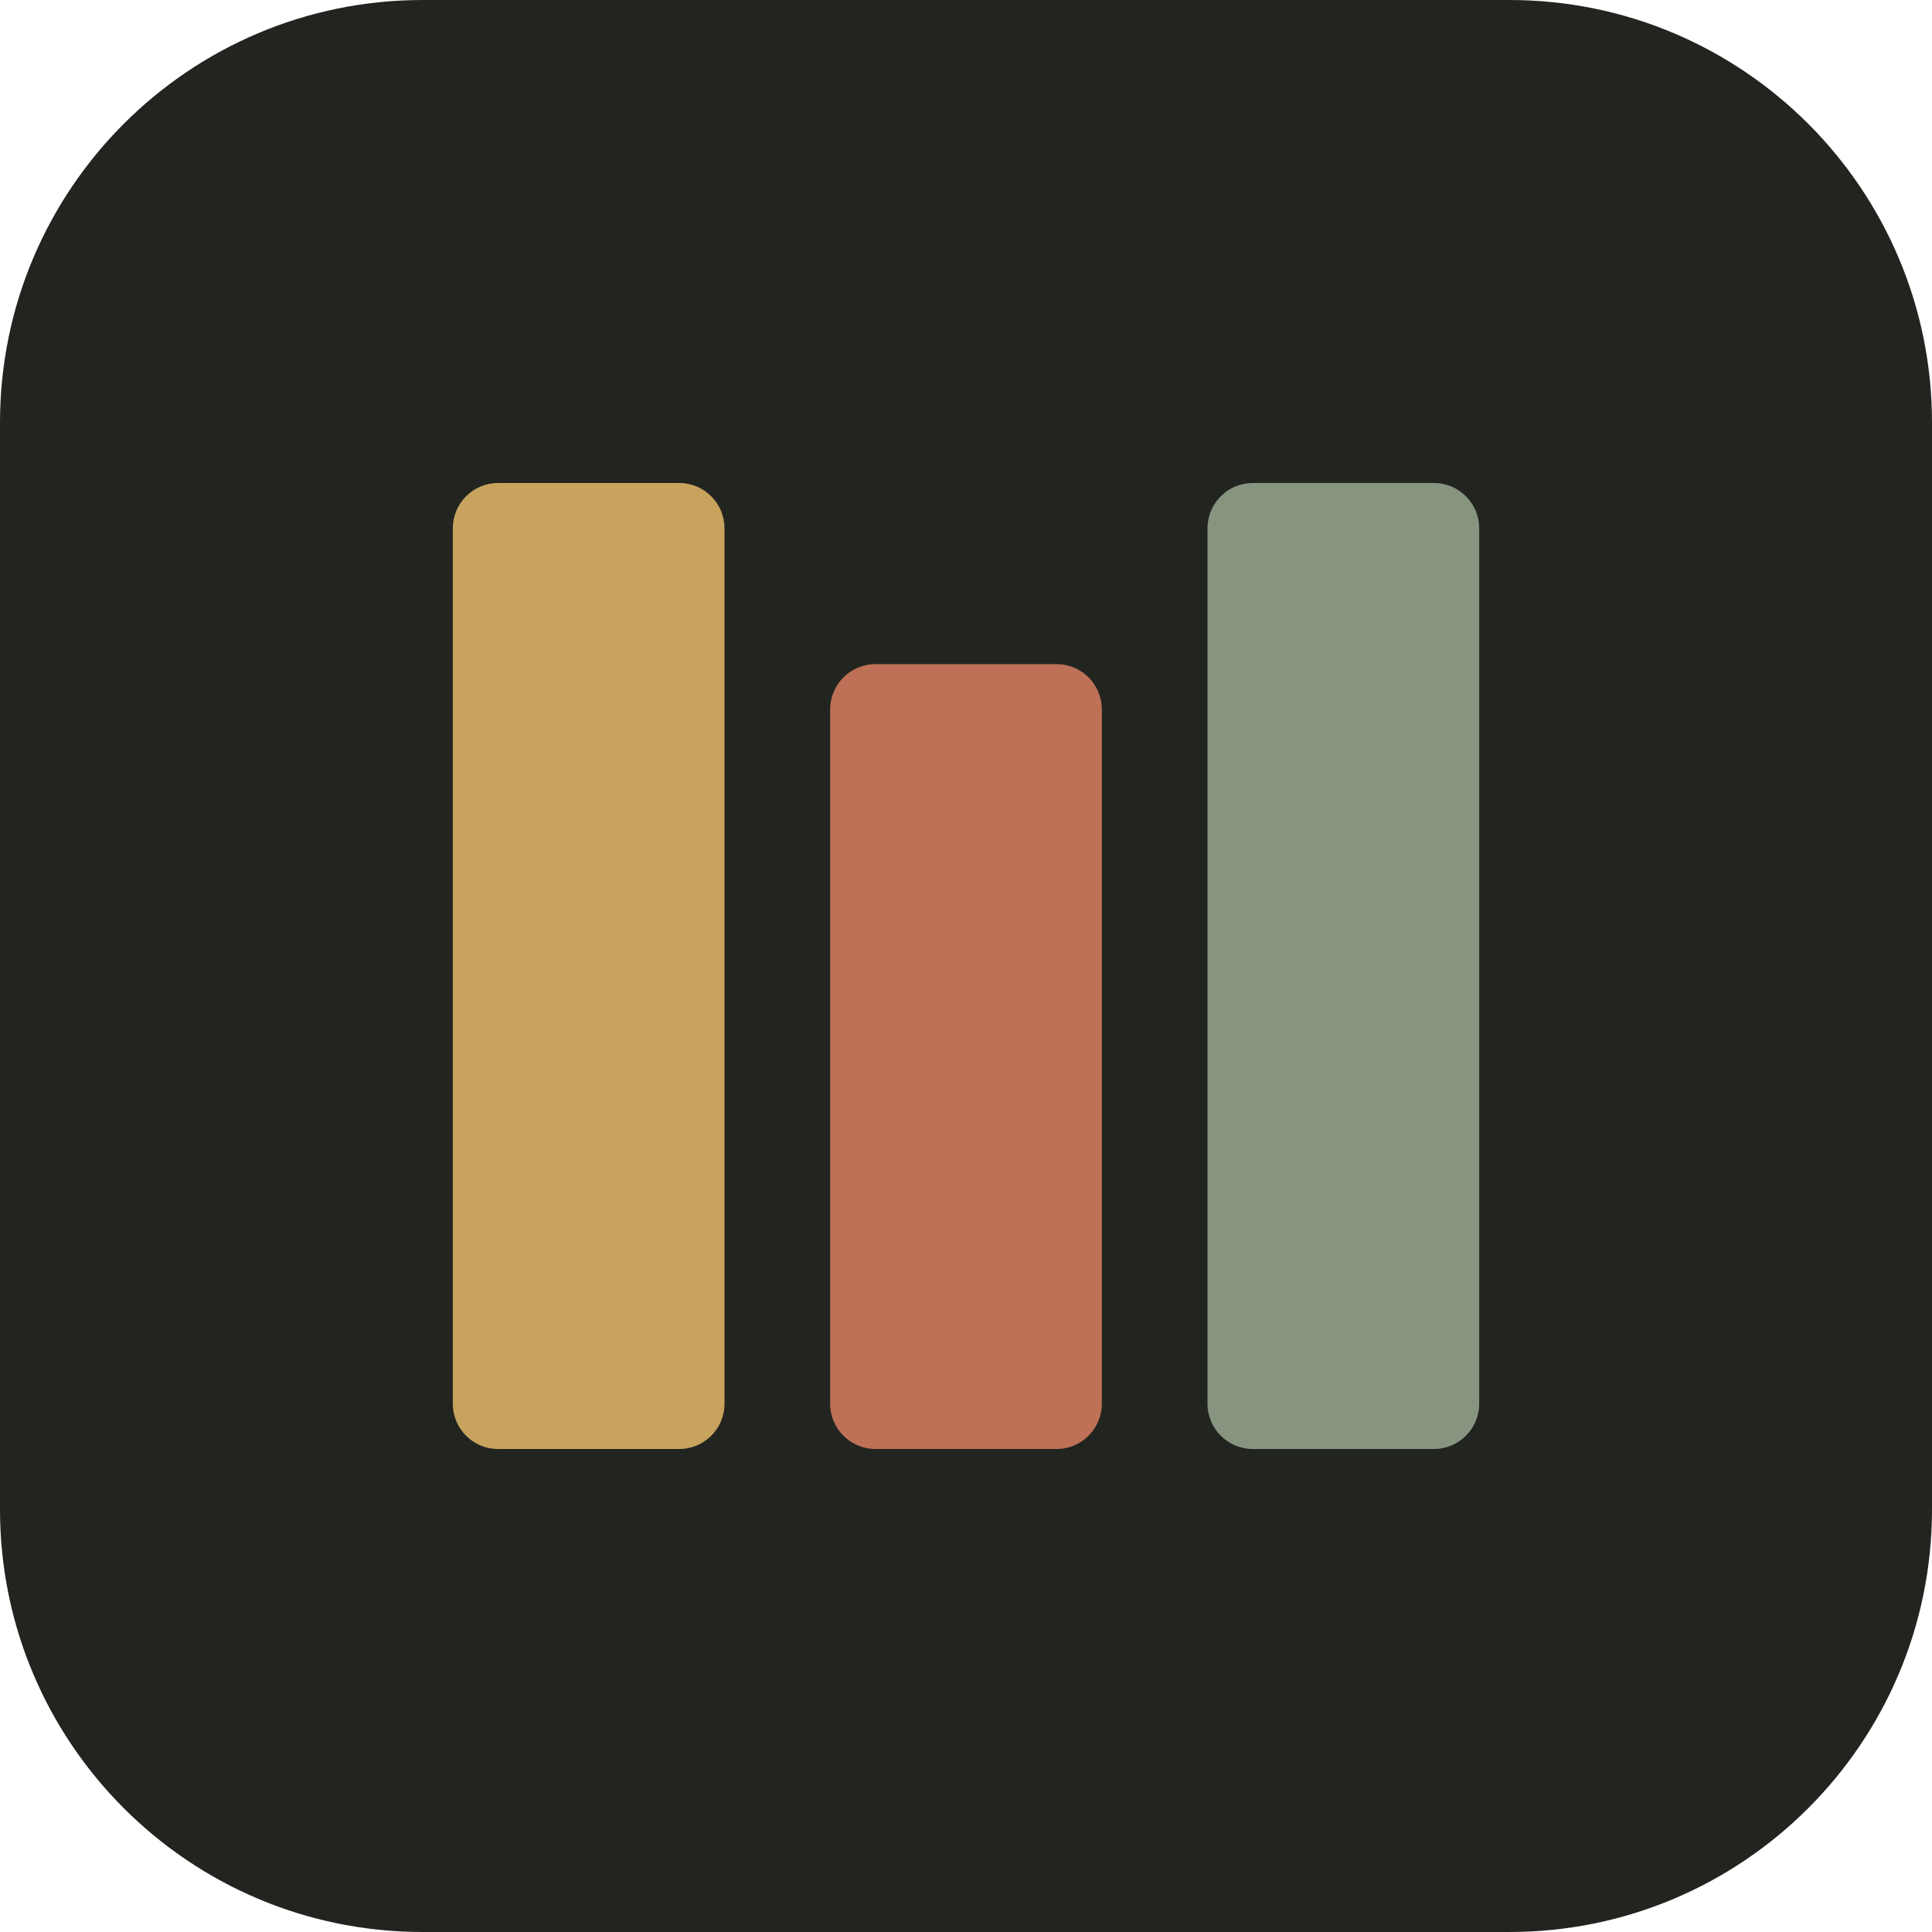
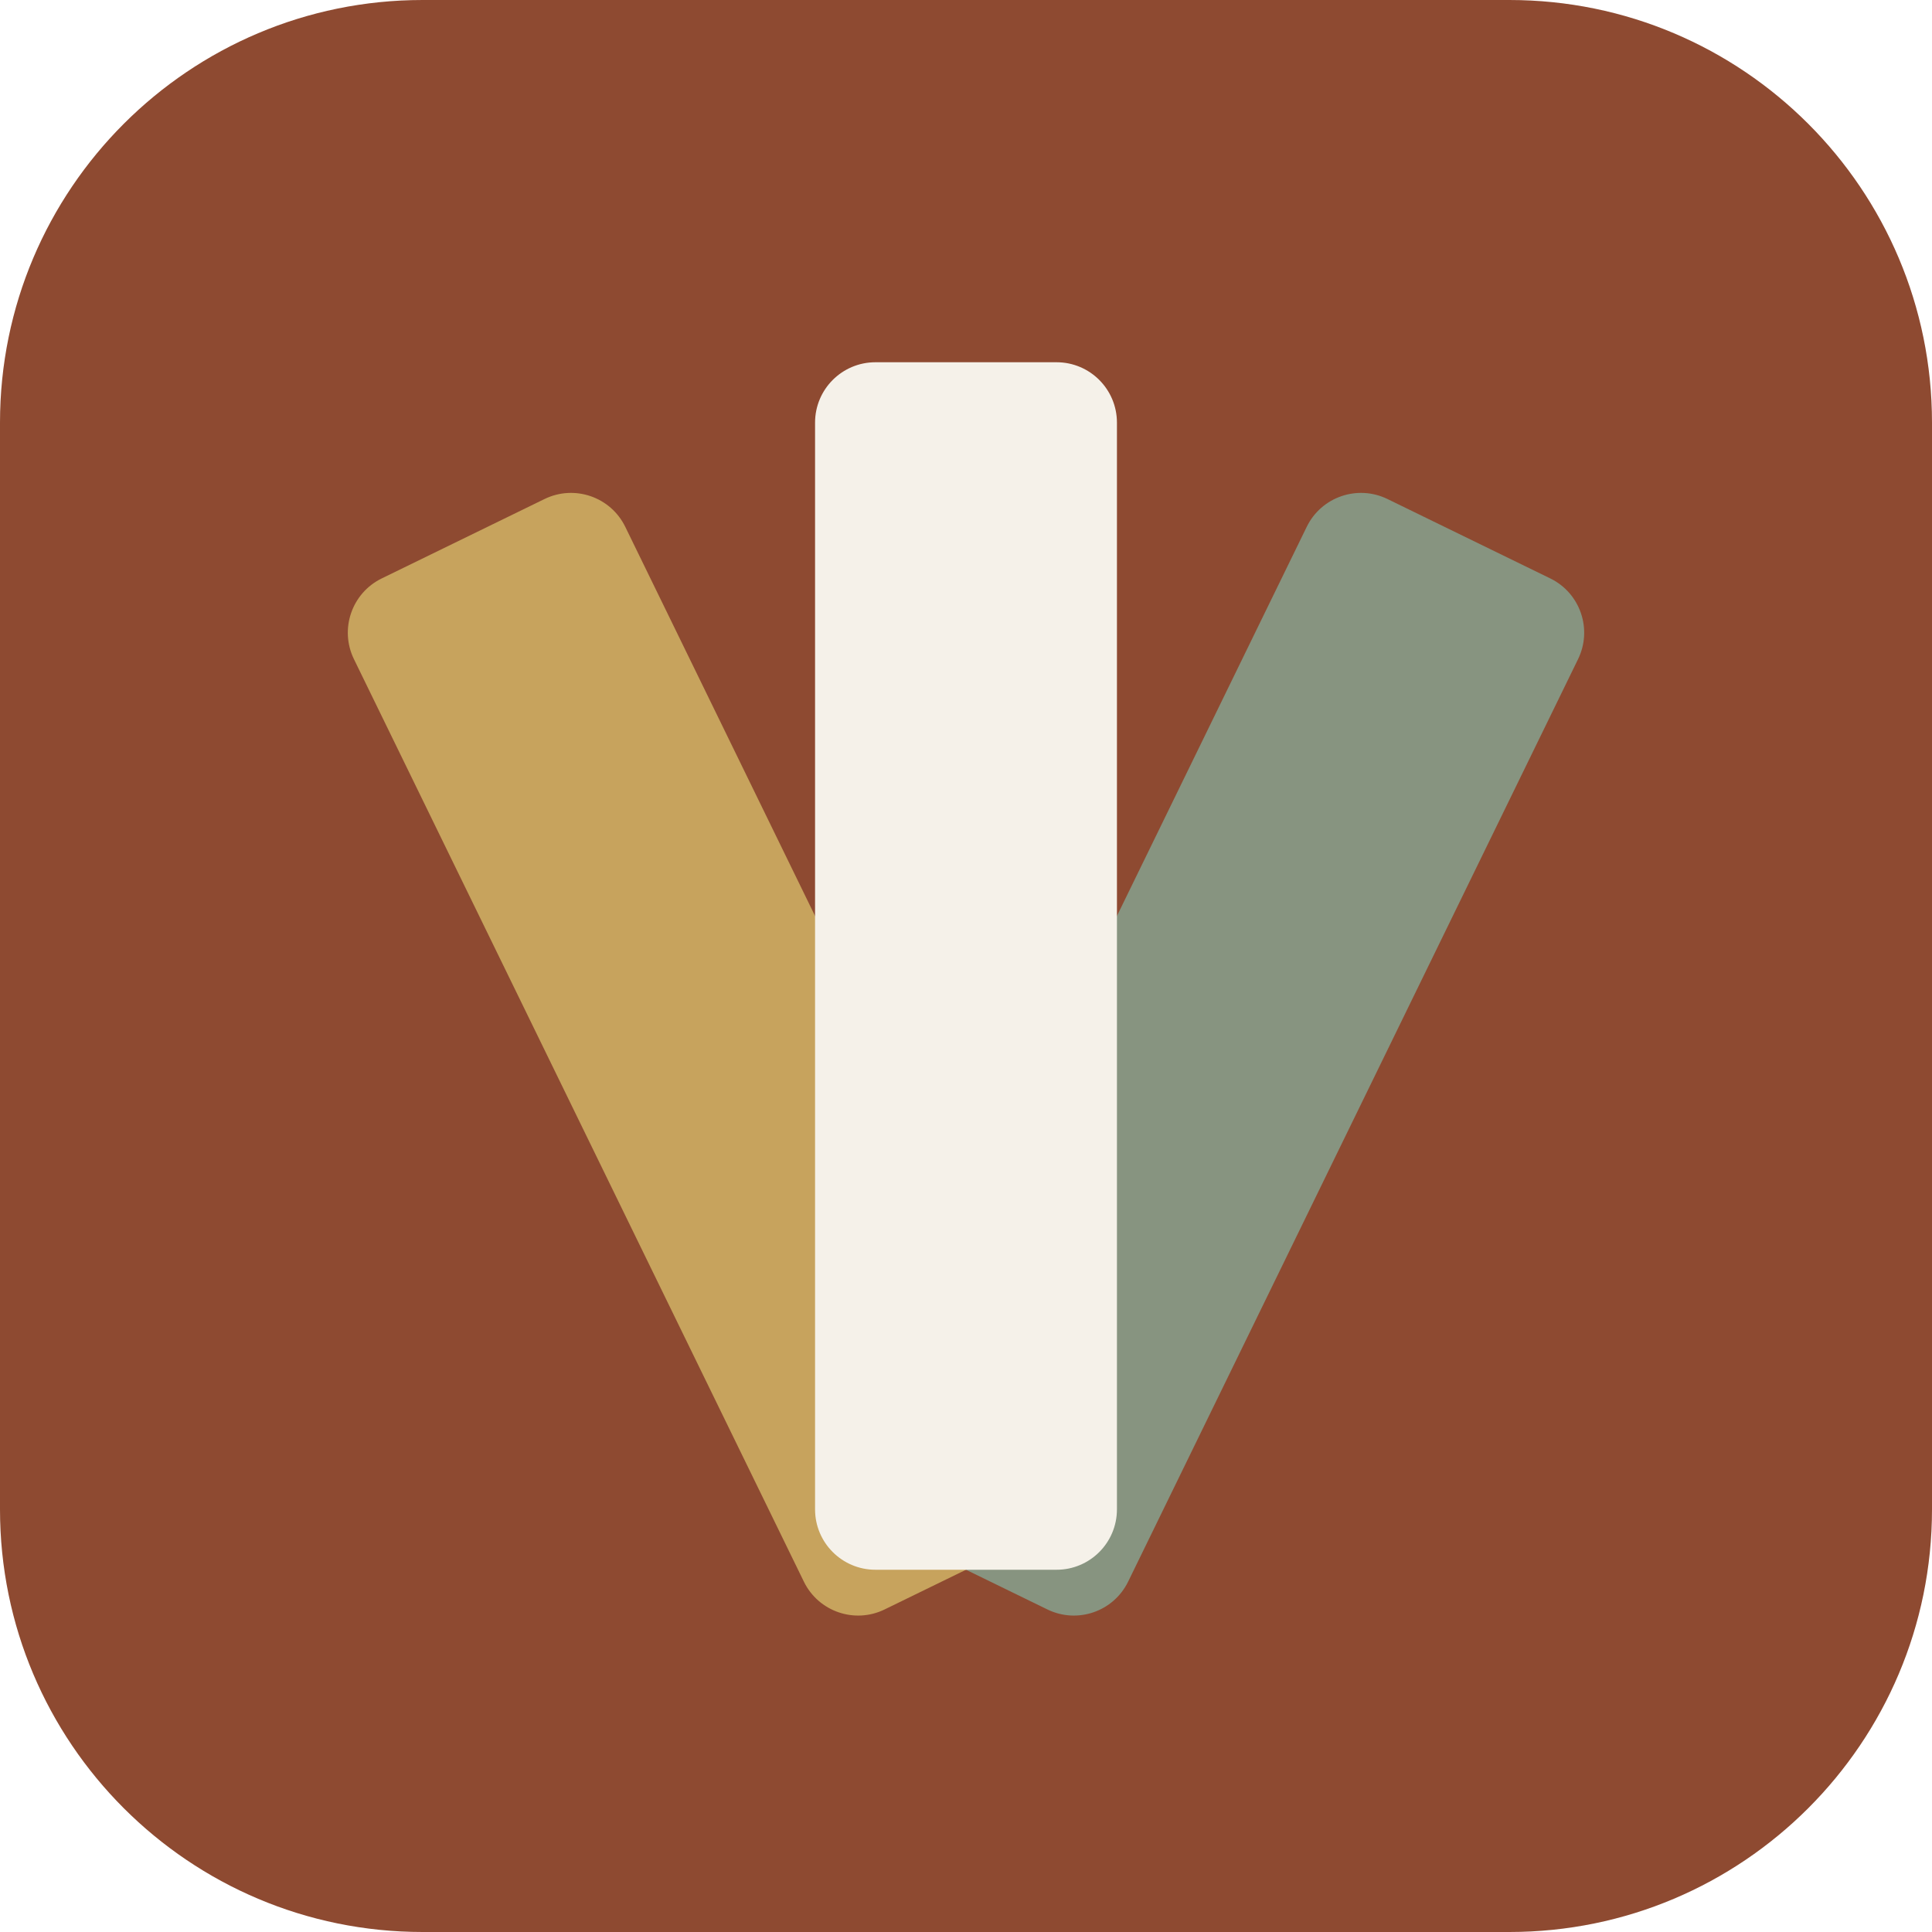
<svg xmlns="http://www.w3.org/2000/svg" viewBox="0 0 64 64">
-   <rect width="64" height="64" rx="14" fill="#222420" />
-   <rect x="15" y="16" width="9" height="32" rx="1.5" fill="#C7A35D" />
-   <rect x="27.5" y="22" width="9" height="26" rx="1.5" fill="#BE7156" />
-   <rect x="40" y="16" width="9" height="32" rx="1.5" fill="#879480" />
+   <rect width="64" height="64" rx="14" fill="#8E4A31" />
+   <g transform="translate(32 52)">
+     <rect x="-5" y="-38" width="10" height="38" rx="2" fill="#C7A35D" transform="rotate(-26)" />
+     <rect x="-5" y="-38" width="10" height="38" rx="2" fill="#879480" transform="rotate(26)" />
+     <rect x="-5" y="-40" width="10" height="40" rx="2" fill="#F5F1E9" />
+   </g>
</svg>
